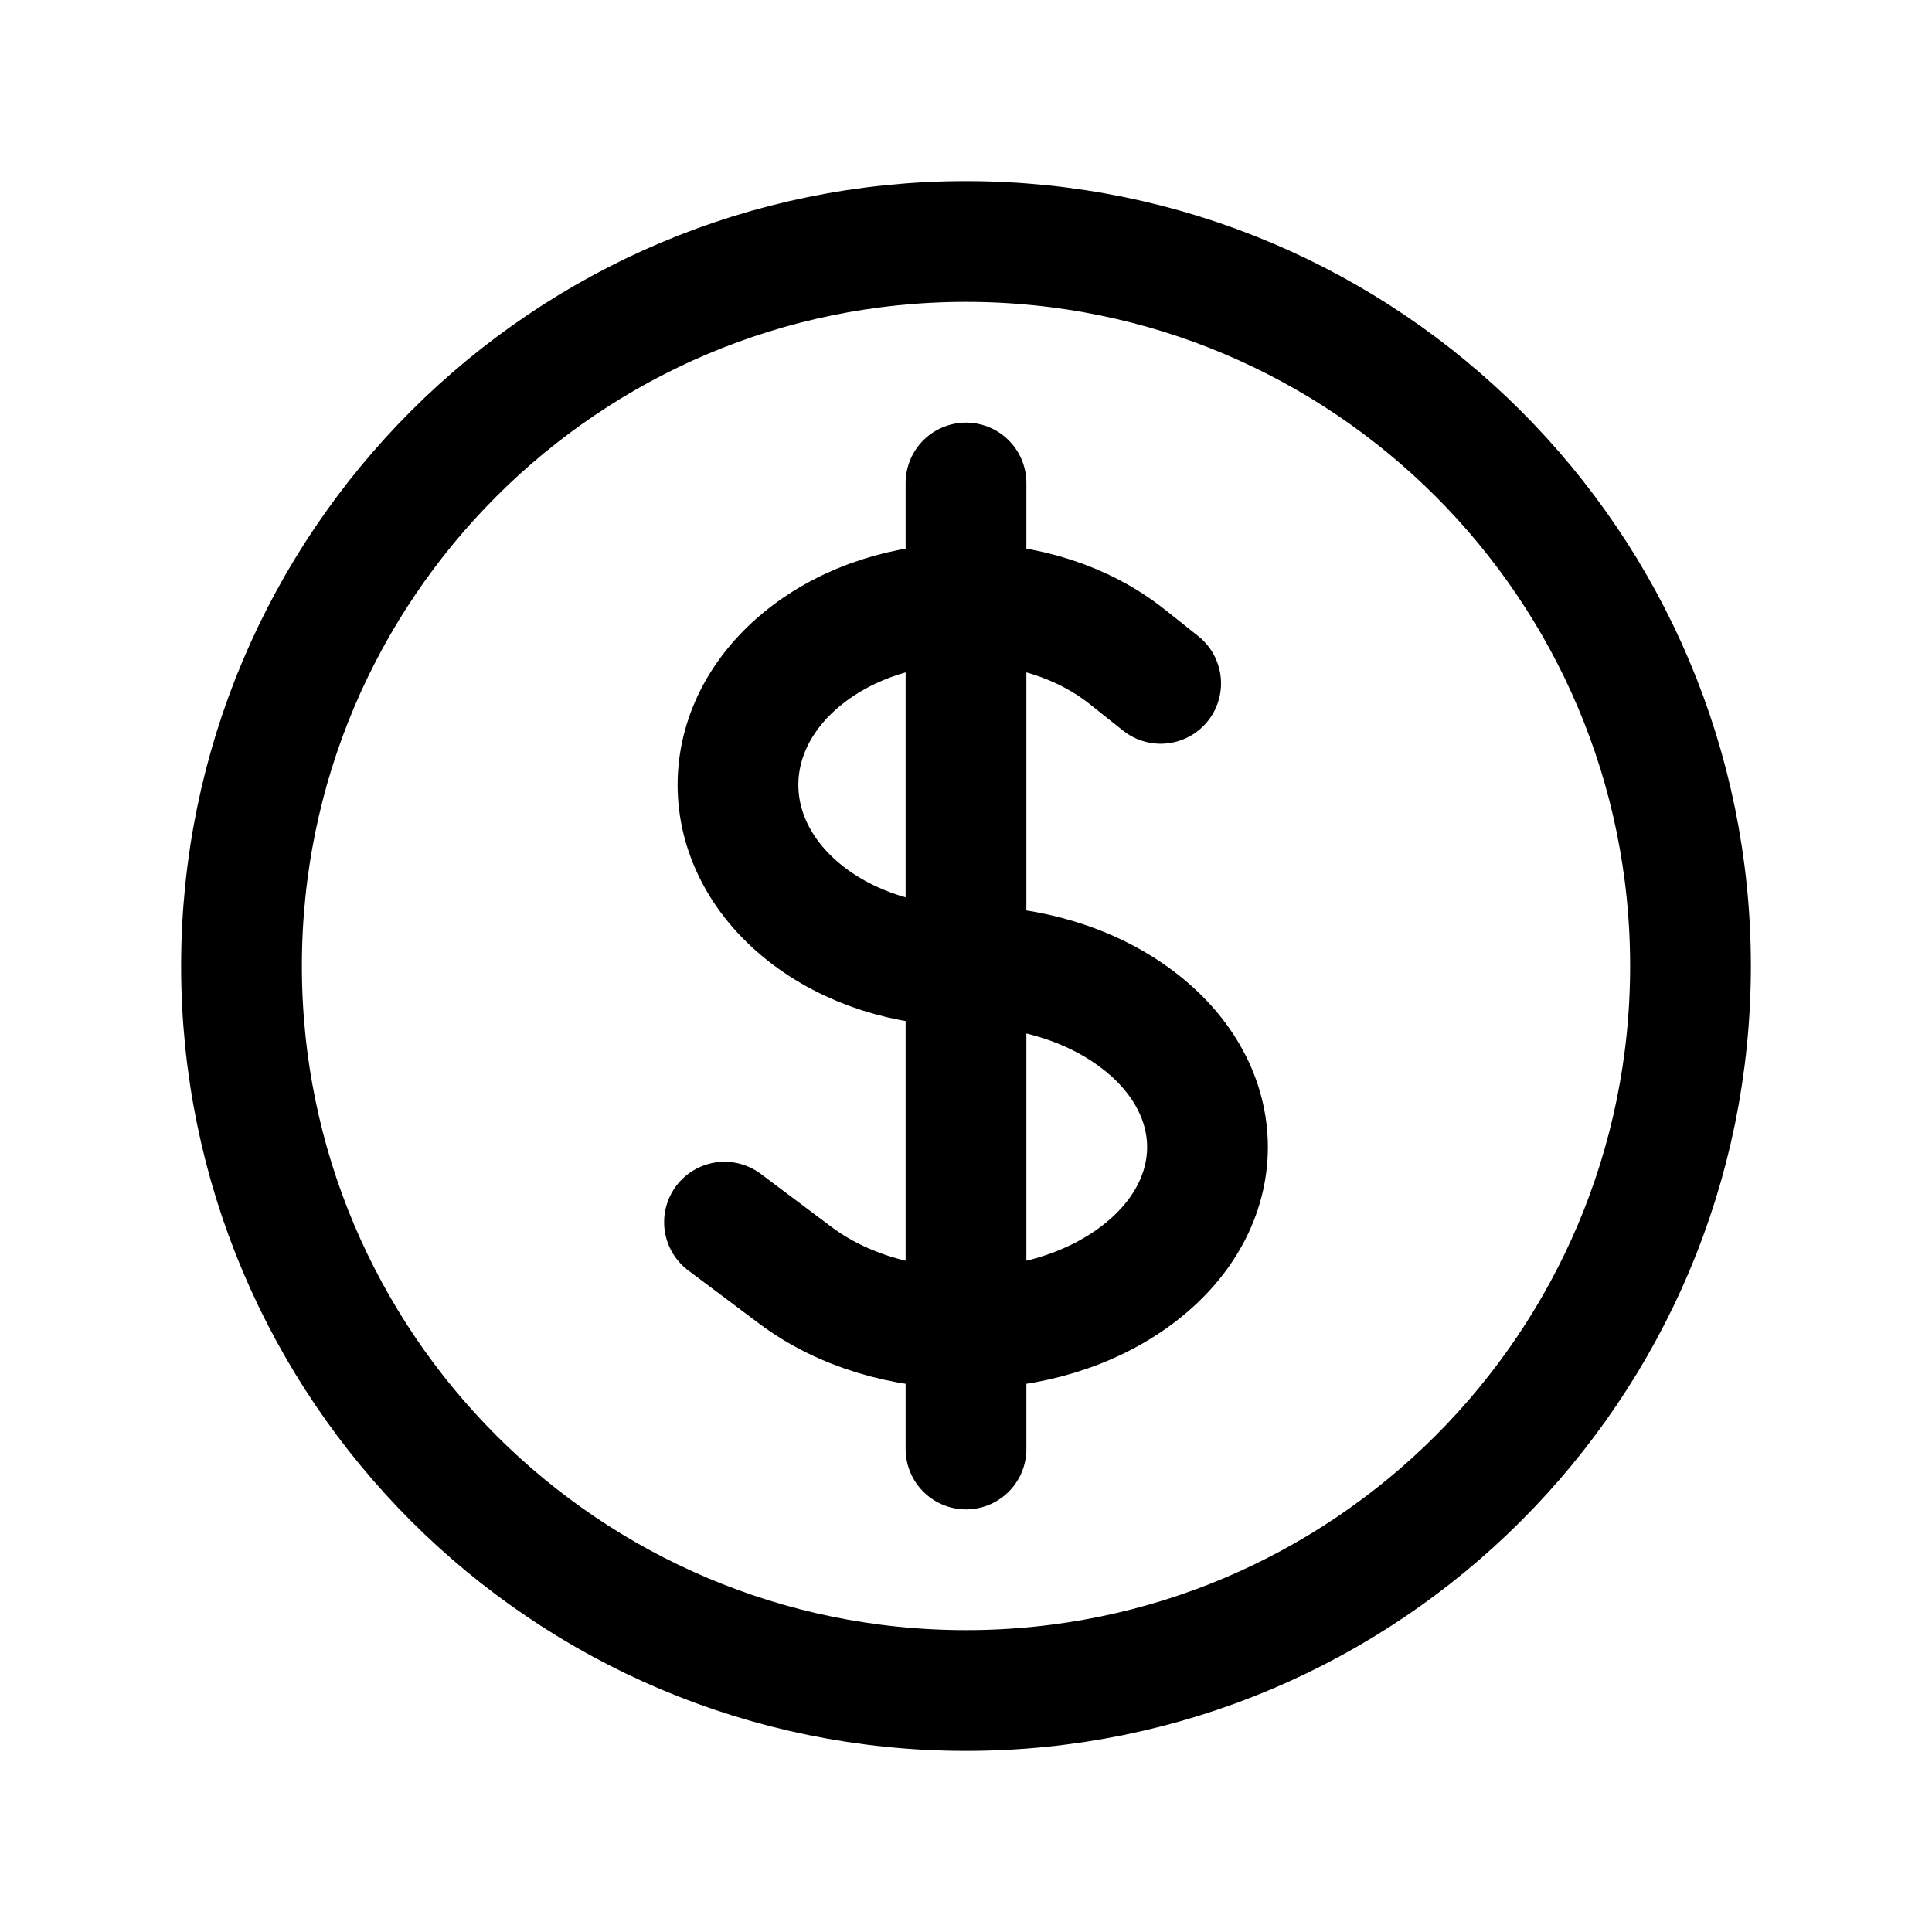
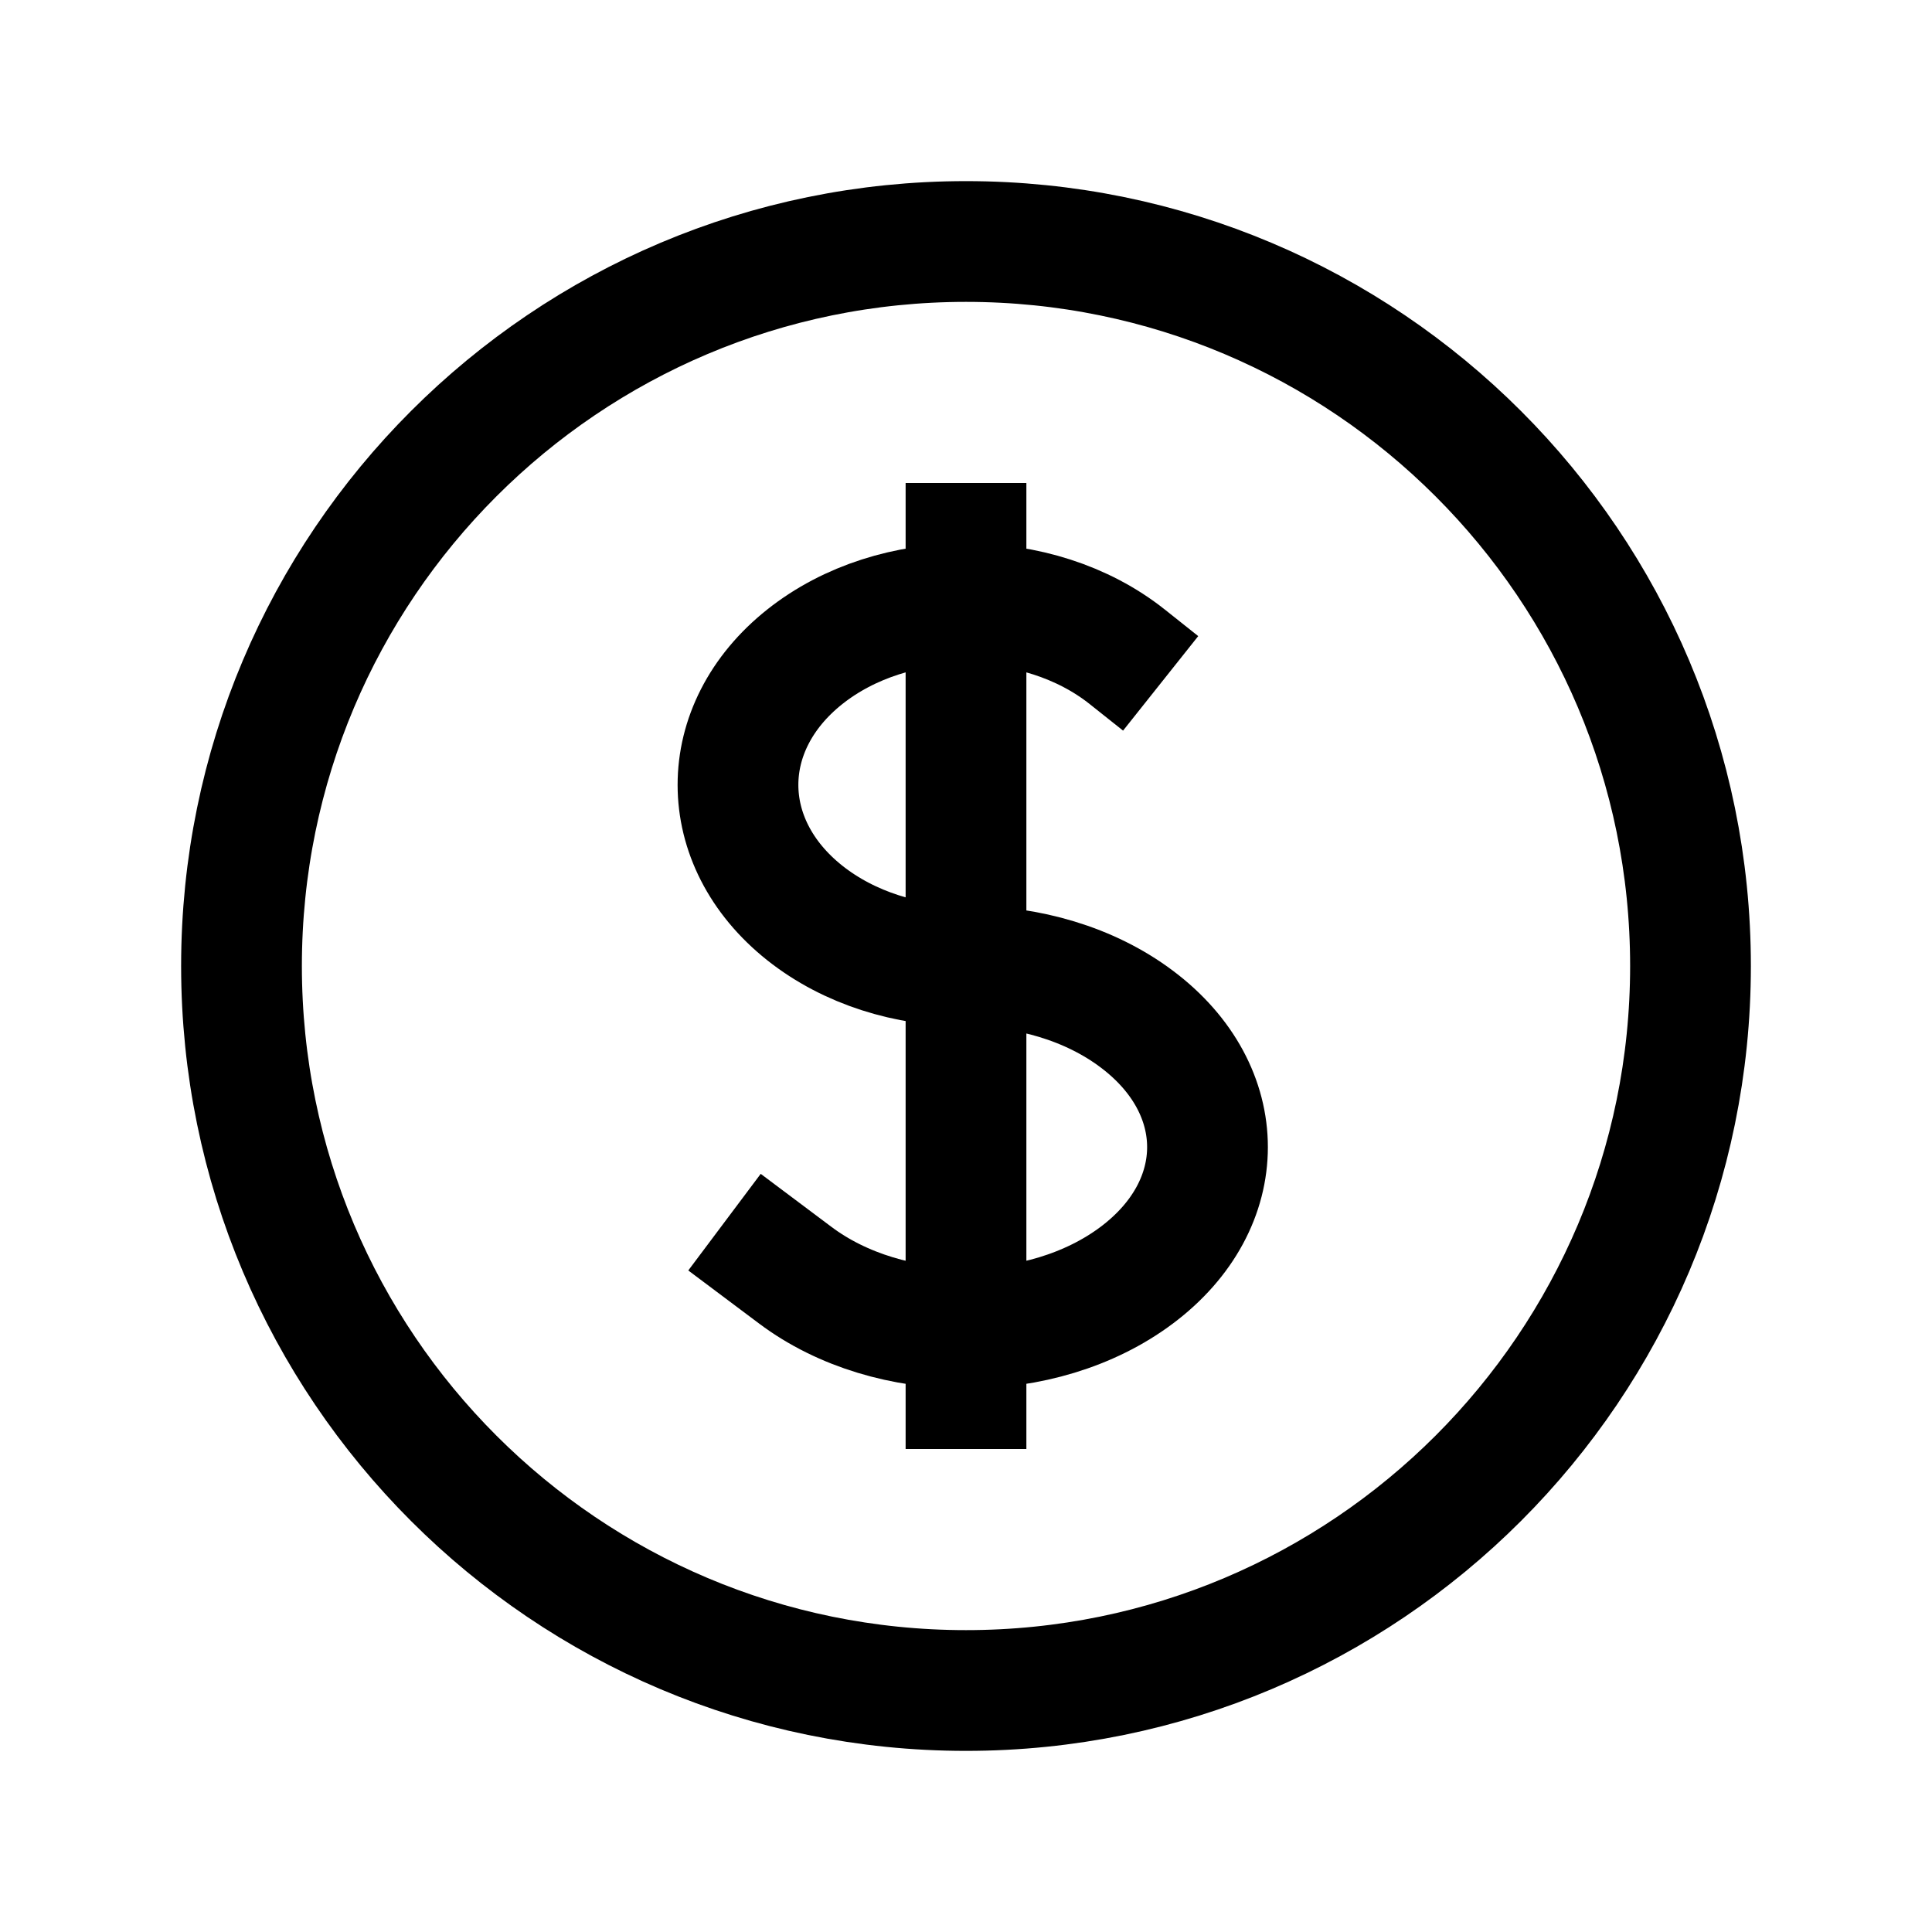
<svg xmlns="http://www.w3.org/2000/svg" fill="none" viewBox="0 0 24 24" stroke-width="1.5" stroke="currentColor" class="size-6">
-   <path stroke-linecap="round" stroke-linejoin="round" d="M12 6v12m-3-2.818.879.659c1.171.879 3.07.879 4.242 0 1.172-.879 1.172-2.303 0-3.182C13.536 12.219 12.768 12 12 12c-.725 0-1.45-.22-2.003-.659-1.106-.879-1.106-2.303 0-3.182s2.9-.879 4.006 0l.415.33M21 12a9 9 0 1 1-18 0 9 9 0 0 1 18 0Z" />
+   <path strokeLinecap="round" strokeLinejoin="round" d="M12 6v12m-3-2.818.879.659c1.171.879 3.07.879 4.242 0 1.172-.879 1.172-2.303 0-3.182C13.536 12.219 12.768 12 12 12c-.725 0-1.45-.22-2.003-.659-1.106-.879-1.106-2.303 0-3.182s2.9-.879 4.006 0l.415.33M21 12a9 9 0 1 1-18 0 9 9 0 0 1 18 0Z" />
</svg>
